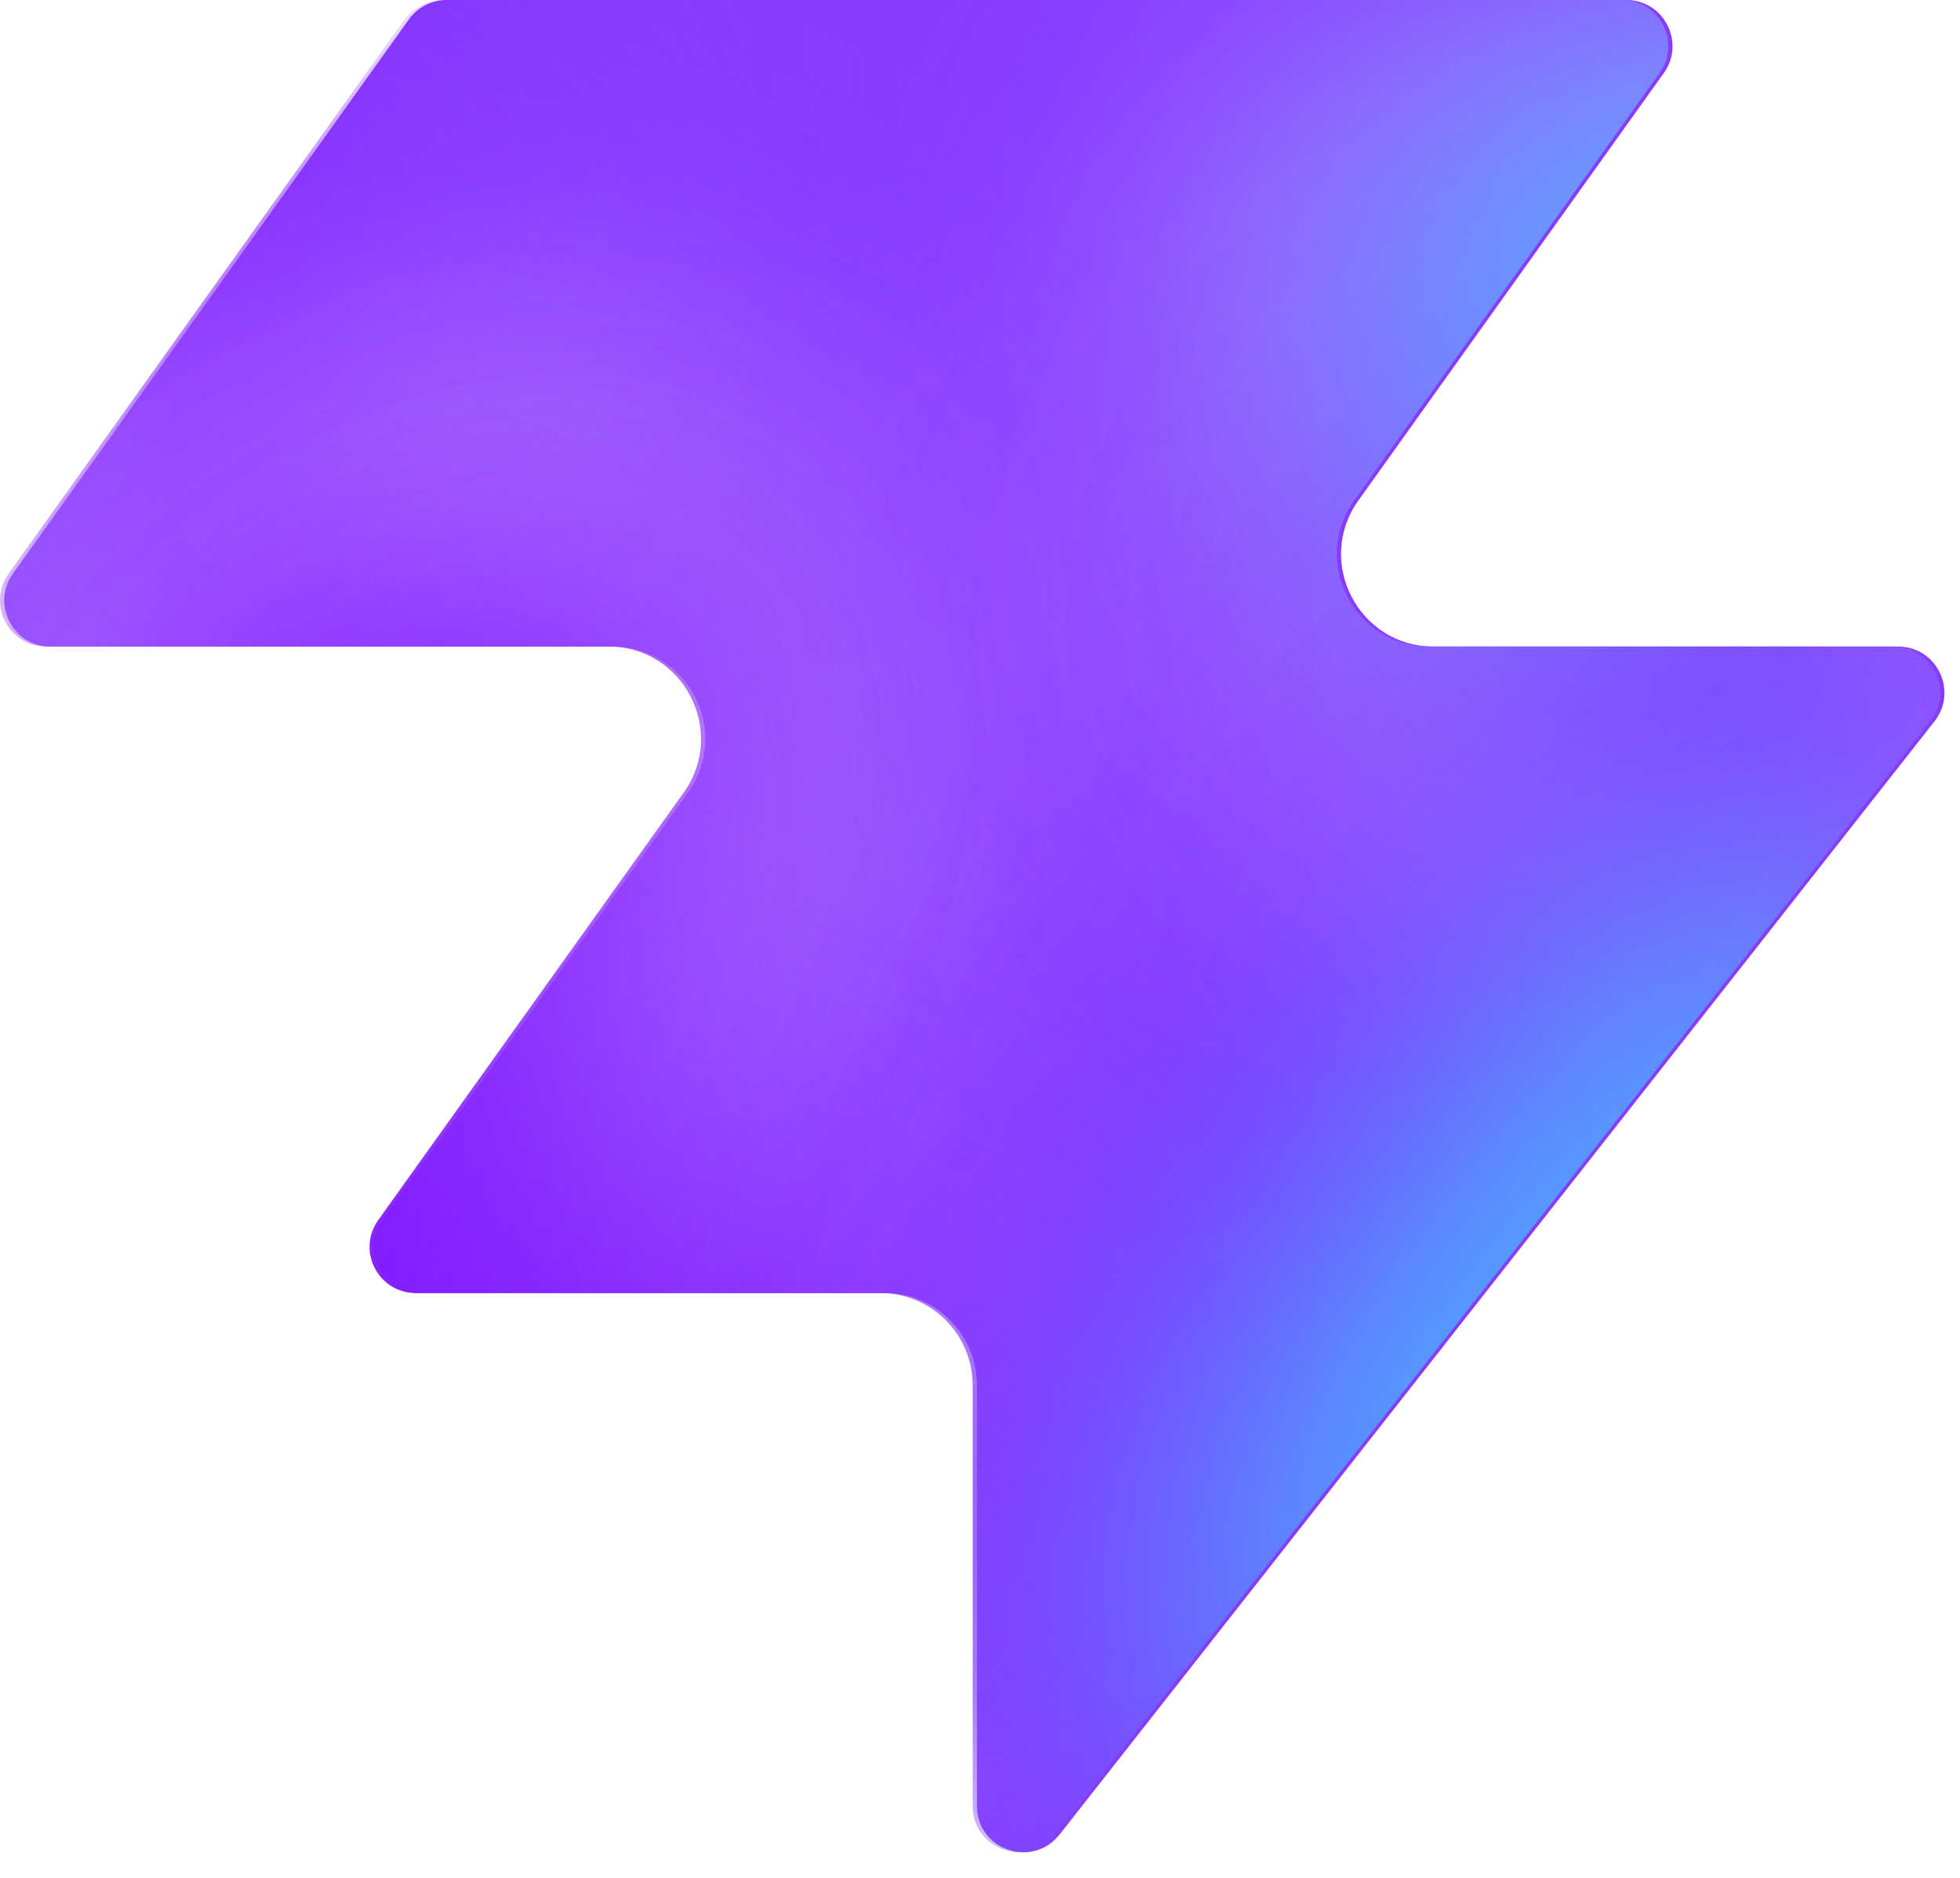
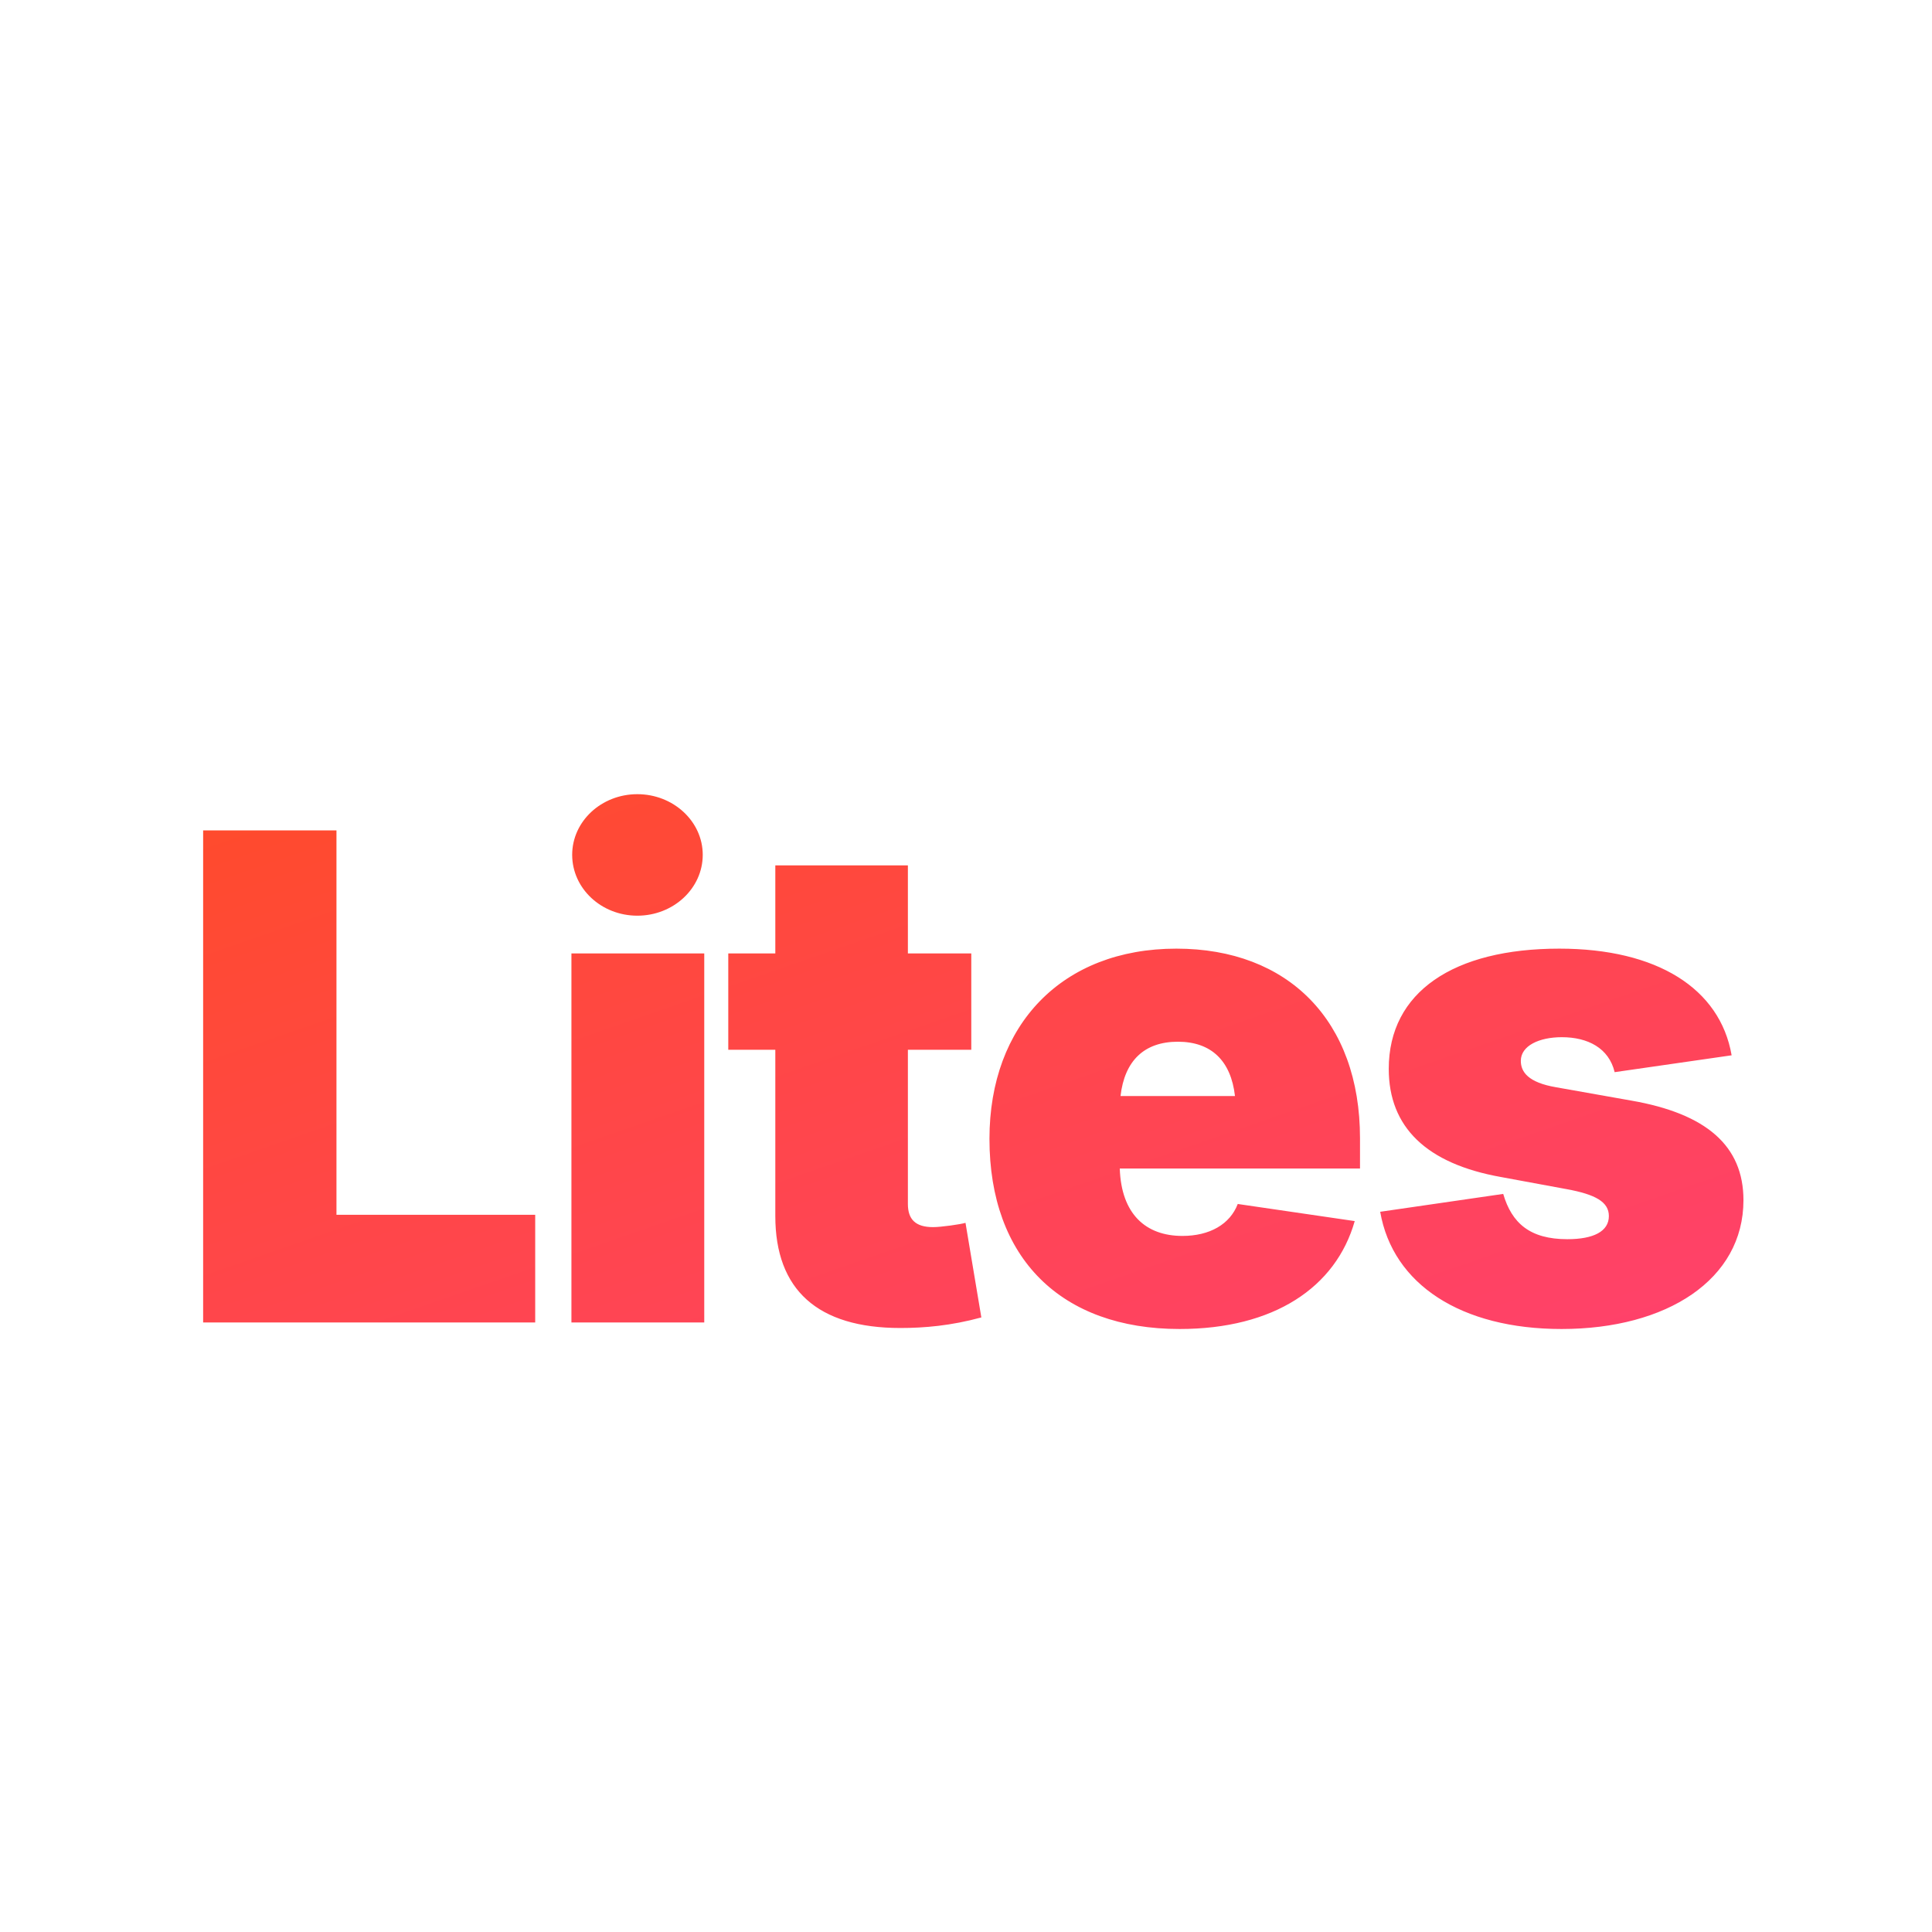
- <svg xmlns="http://www.w3.org/2000/svg" width="48" height="46" fill="none" viewBox="0 0 48 46">
-   <path fill="#863bff" d="M25.946 44.938c-.664.845-2.021.375-2.021-.698V33.937a2.26 2.26 0 0 0-2.262-2.262H10.287c-.92 0-1.456-1.04-.92-1.788l7.48-10.471c1.07-1.497 0-3.578-1.842-3.578H1.237c-.92 0-1.456-1.04-.92-1.788L10.013.474c.214-.297.556-.474.92-.474h28.894c.92 0 1.456 1.04.92 1.788l-7.48 10.471c-1.07 1.498 0 3.579 1.842 3.579h11.377c.943 0 1.473 1.088.89 1.83L25.947 44.94z" style="fill:#863bff;fill:color(display-p3 .525 .23 1);fill-opacity:1" />
-   <mask id="a" width="48" height="46" x="0" y="0" maskUnits="userSpaceOnUse" style="mask-type:alpha">
-     <path fill="#000" d="M25.842 44.938c-.664.844-2.021.375-2.021-.698V33.937a2.26 2.26 0 0 0-2.262-2.262H10.183c-.92 0-1.456-1.04-.92-1.788l7.48-10.471c1.07-1.498 0-3.579-1.842-3.579H1.133c-.92 0-1.456-1.04-.92-1.787L9.91.473c.214-.297.556-.474.92-.474h28.894c.92 0 1.456 1.04.92 1.788l-7.48 10.471c-1.07 1.498 0 3.578 1.842 3.578h11.377c.943 0 1.473 1.088.89 1.832L25.843 44.94z" style="fill:#000;fill-opacity:1" />
-   </mask>
-   <g mask="url(#a)">
-     <g filter="url(#b)">
-       <ellipse cx="5.508" cy="14.704" fill="#ede6ff" rx="5.508" ry="14.704" style="fill:#ede6ff;fill:color(display-p3 .927 .903 1);fill-opacity:1" transform="matrix(.00324 1 1 -.00324 -4.47 31.516)" />
-     </g>
-     <g filter="url(#c)">
-       <ellipse cx="10.399" cy="29.851" fill="#ede6ff" rx="10.399" ry="29.851" style="fill:#ede6ff;fill:color(display-p3 .927 .903 1);fill-opacity:1" transform="matrix(.00324 1 1 -.00324 -39.328 7.883)" />
-     </g>
-     <g filter="url(#d)">
-       <ellipse cx="5.508" cy="30.487" fill="#7e14ff" rx="5.508" ry="30.487" style="fill:#7e14ff;fill:color(display-p3 .492 .077 1);fill-opacity:1" transform="rotate(89.814 -25.913 -14.639)scale(1 -1)" />
-     </g>
-     <g filter="url(#e)">
-       <ellipse cx="5.508" cy="30.599" fill="#7e14ff" rx="5.508" ry="30.599" style="fill:#7e14ff;fill:color(display-p3 .492 .077 1);fill-opacity:1" transform="rotate(89.814 -32.644 -3.334)scale(1 -1)" />
-     </g>
-     <g filter="url(#f)">
-       <ellipse cx="5.508" cy="30.599" fill="#7e14ff" rx="5.508" ry="30.599" style="fill:#7e14ff;fill:color(display-p3 .492 .077 1);fill-opacity:1" transform="matrix(.00324 1 1 -.00324 -34.34 30.47)" />
-     </g>
-     <g filter="url(#g)">
-       <ellipse cx="14.072" cy="22.078" fill="#ede6ff" rx="14.072" ry="22.078" style="fill:#ede6ff;fill:color(display-p3 .927 .903 1);fill-opacity:1" transform="rotate(93.35 24.506 48.493)scale(-1 1)" />
-     </g>
-     <g filter="url(#h)">
-       <ellipse cx="3.47" cy="21.501" fill="#7e14ff" rx="3.47" ry="21.501" style="fill:#7e14ff;fill:color(display-p3 .492 .077 1);fill-opacity:1" transform="rotate(89.009 28.708 47.59)scale(-1 1)" />
-     </g>
-     <g filter="url(#i)">
-       <ellipse cx="3.47" cy="21.501" fill="#7e14ff" rx="3.47" ry="21.501" style="fill:#7e14ff;fill:color(display-p3 .492 .077 1);fill-opacity:1" transform="rotate(89.009 28.708 47.59)scale(-1 1)" />
-     </g>
-     <g filter="url(#j)">
-       <ellipse cx=".387" cy="8.972" fill="#7e14ff" rx="4.407" ry="29.108" style="fill:#7e14ff;fill:color(display-p3 .492 .077 1);fill-opacity:1" transform="rotate(39.51 .387 8.972)" />
-     </g>
-     <g filter="url(#k)">
-       <ellipse cx="47.523" cy="-6.092" fill="#7e14ff" rx="4.407" ry="29.108" style="fill:#7e14ff;fill:color(display-p3 .492 .077 1);fill-opacity:1" transform="rotate(37.892 47.523 -6.092)" />
-     </g>
-     <g filter="url(#l)">
-       <ellipse cx="41.412" cy="6.333" fill="#47bfff" rx="5.971" ry="9.665" style="fill:#47bfff;fill:color(display-p3 .28 .748 1);fill-opacity:1" transform="rotate(37.892 41.412 6.333)" />
-     </g>
-     <g filter="url(#m)">
-       <ellipse cx="-1.879" cy="38.332" fill="#7e14ff" rx="4.407" ry="29.108" style="fill:#7e14ff;fill:color(display-p3 .492 .077 1);fill-opacity:1" transform="rotate(37.892 -1.88 38.332)" />
-     </g>
-     <g filter="url(#n)">
-       <ellipse cx="-1.879" cy="38.332" fill="#7e14ff" rx="4.407" ry="29.108" style="fill:#7e14ff;fill:color(display-p3 .492 .077 1);fill-opacity:1" transform="rotate(37.892 -1.88 38.332)" />
-     </g>
-     <g filter="url(#o)">
-       <ellipse cx="35.651" cy="29.907" fill="#7e14ff" rx="4.407" ry="29.108" style="fill:#7e14ff;fill:color(display-p3 .492 .077 1);fill-opacity:1" transform="rotate(37.892 35.651 29.907)" />
-     </g>
-     <g filter="url(#p)">
-       <ellipse cx="38.418" cy="32.4" fill="#47bfff" rx="5.971" ry="15.297" style="fill:#47bfff;fill:color(display-p3 .28 .748 1);fill-opacity:1" transform="rotate(37.892 38.418 32.4)" />
-     </g>
-   </g>
+ <svg xmlns="http://www.w3.org/2000/svg" viewBox="0 0 120 120">
  <defs>
-     <filter id="b" width="60.045" height="41.654" x="-19.77" y="16.149" color-interpolation-filters="sRGB" filterUnits="userSpaceOnUse">
-       <feFlood flood-opacity="0" result="BackgroundImageFix" />
-       <feBlend in="SourceGraphic" in2="BackgroundImageFix" result="shape" />
-       <feGaussianBlur result="effect1_foregroundBlur_2002_17158" stdDeviation="7.659" />
-     </filter>
-     <filter id="c" width="90.34" height="51.437" x="-54.613" y="-7.533" color-interpolation-filters="sRGB" filterUnits="userSpaceOnUse">
-       <feFlood flood-opacity="0" result="BackgroundImageFix" />
-       <feBlend in="SourceGraphic" in2="BackgroundImageFix" result="shape" />
-       <feGaussianBlur result="effect1_foregroundBlur_2002_17158" stdDeviation="7.659" />
-     </filter>
-     <filter id="d" width="79.355" height="29.4" x="-49.64" y="2.03" color-interpolation-filters="sRGB" filterUnits="userSpaceOnUse">
-       <feFlood flood-opacity="0" result="BackgroundImageFix" />
-       <feBlend in="SourceGraphic" in2="BackgroundImageFix" result="shape" />
-       <feGaussianBlur result="effect1_foregroundBlur_2002_17158" stdDeviation="4.596" />
-     </filter>
-     <filter id="e" width="79.579" height="29.4" x="-45.045" y="20.029" color-interpolation-filters="sRGB" filterUnits="userSpaceOnUse">
-       <feFlood flood-opacity="0" result="BackgroundImageFix" />
-       <feBlend in="SourceGraphic" in2="BackgroundImageFix" result="shape" />
-       <feGaussianBlur result="effect1_foregroundBlur_2002_17158" stdDeviation="4.596" />
-     </filter>
-     <filter id="f" width="79.579" height="29.4" x="-43.513" y="21.178" color-interpolation-filters="sRGB" filterUnits="userSpaceOnUse">
-       <feFlood flood-opacity="0" result="BackgroundImageFix" />
-       <feBlend in="SourceGraphic" in2="BackgroundImageFix" result="shape" />
-       <feGaussianBlur result="effect1_foregroundBlur_2002_17158" stdDeviation="4.596" />
-     </filter>
-     <filter id="g" width="74.749" height="58.852" x="15.756" y="-17.901" color-interpolation-filters="sRGB" filterUnits="userSpaceOnUse">
-       <feFlood flood-opacity="0" result="BackgroundImageFix" />
-       <feBlend in="SourceGraphic" in2="BackgroundImageFix" result="shape" />
-       <feGaussianBlur result="effect1_foregroundBlur_2002_17158" stdDeviation="7.659" />
-     </filter>
-     <filter id="h" width="61.377" height="25.362" x="23.548" y="2.284" color-interpolation-filters="sRGB" filterUnits="userSpaceOnUse">
-       <feFlood flood-opacity="0" result="BackgroundImageFix" />
-       <feBlend in="SourceGraphic" in2="BackgroundImageFix" result="shape" />
-       <feGaussianBlur result="effect1_foregroundBlur_2002_17158" stdDeviation="4.596" />
-     </filter>
-     <filter id="i" width="61.377" height="25.362" x="23.548" y="2.284" color-interpolation-filters="sRGB" filterUnits="userSpaceOnUse">
-       <feFlood flood-opacity="0" result="BackgroundImageFix" />
-       <feBlend in="SourceGraphic" in2="BackgroundImageFix" result="shape" />
-       <feGaussianBlur result="effect1_foregroundBlur_2002_17158" stdDeviation="4.596" />
-     </filter>
-     <filter id="j" width="56.045" height="63.649" x="-27.636" y="-22.853" color-interpolation-filters="sRGB" filterUnits="userSpaceOnUse">
-       <feFlood flood-opacity="0" result="BackgroundImageFix" />
-       <feBlend in="SourceGraphic" in2="BackgroundImageFix" result="shape" />
-       <feGaussianBlur result="effect1_foregroundBlur_2002_17158" stdDeviation="4.596" />
-     </filter>
-     <filter id="k" width="54.814" height="64.646" x="20.116" y="-38.415" color-interpolation-filters="sRGB" filterUnits="userSpaceOnUse">
-       <feFlood flood-opacity="0" result="BackgroundImageFix" />
-       <feBlend in="SourceGraphic" in2="BackgroundImageFix" result="shape" />
-       <feGaussianBlur result="effect1_foregroundBlur_2002_17158" stdDeviation="4.596" />
-     </filter>
-     <filter id="l" width="33.541" height="35.313" x="24.641" y="-11.323" color-interpolation-filters="sRGB" filterUnits="userSpaceOnUse">
-       <feFlood flood-opacity="0" result="BackgroundImageFix" />
-       <feBlend in="SourceGraphic" in2="BackgroundImageFix" result="shape" />
-       <feGaussianBlur result="effect1_foregroundBlur_2002_17158" stdDeviation="4.596" />
-     </filter>
-     <filter id="m" width="54.814" height="64.646" x="-29.286" y="6.009" color-interpolation-filters="sRGB" filterUnits="userSpaceOnUse">
-       <feFlood flood-opacity="0" result="BackgroundImageFix" />
-       <feBlend in="SourceGraphic" in2="BackgroundImageFix" result="shape" />
-       <feGaussianBlur result="effect1_foregroundBlur_2002_17158" stdDeviation="4.596" />
-     </filter>
-     <filter id="n" width="54.814" height="64.646" x="-29.286" y="6.009" color-interpolation-filters="sRGB" filterUnits="userSpaceOnUse">
-       <feFlood flood-opacity="0" result="BackgroundImageFix" />
-       <feBlend in="SourceGraphic" in2="BackgroundImageFix" result="shape" />
-       <feGaussianBlur result="effect1_foregroundBlur_2002_17158" stdDeviation="4.596" />
-     </filter>
-     <filter id="o" width="54.814" height="64.646" x="8.244" y="-2.416" color-interpolation-filters="sRGB" filterUnits="userSpaceOnUse">
-       <feFlood flood-opacity="0" result="BackgroundImageFix" />
-       <feBlend in="SourceGraphic" in2="BackgroundImageFix" result="shape" />
-       <feGaussianBlur result="effect1_foregroundBlur_2002_17158" stdDeviation="4.596" />
-     </filter>
-     <filter id="p" width="39.409" height="43.623" x="18.713" y="10.588" color-interpolation-filters="sRGB" filterUnits="userSpaceOnUse">
-       <feFlood flood-opacity="0" result="BackgroundImageFix" />
-       <feBlend in="SourceGraphic" in2="BackgroundImageFix" result="shape" />
-       <feGaussianBlur result="effect1_foregroundBlur_2002_17158" stdDeviation="4.596" />
-     </filter>
+     <linearGradient id="grad1" x1="0%" y1="0%" x2="100%" y2="100%">
+       <stop offset="0%" style="stop-color:#ff4b2b;stop-opacity:1" />
+       <stop offset="100%" style="stop-color:#ff416c;stop-opacity:1" />
+     </linearGradient>
  </defs>
+   <text x="50%" y="55%" dominant-baseline="middle" text-anchor="middle" font-family="'Outfit', system-ui, -apple-system, sans-serif" font-weight="900" font-size="42" fill="url(#grad1)" letter-spacing="-1">Lites</text>
</svg>
